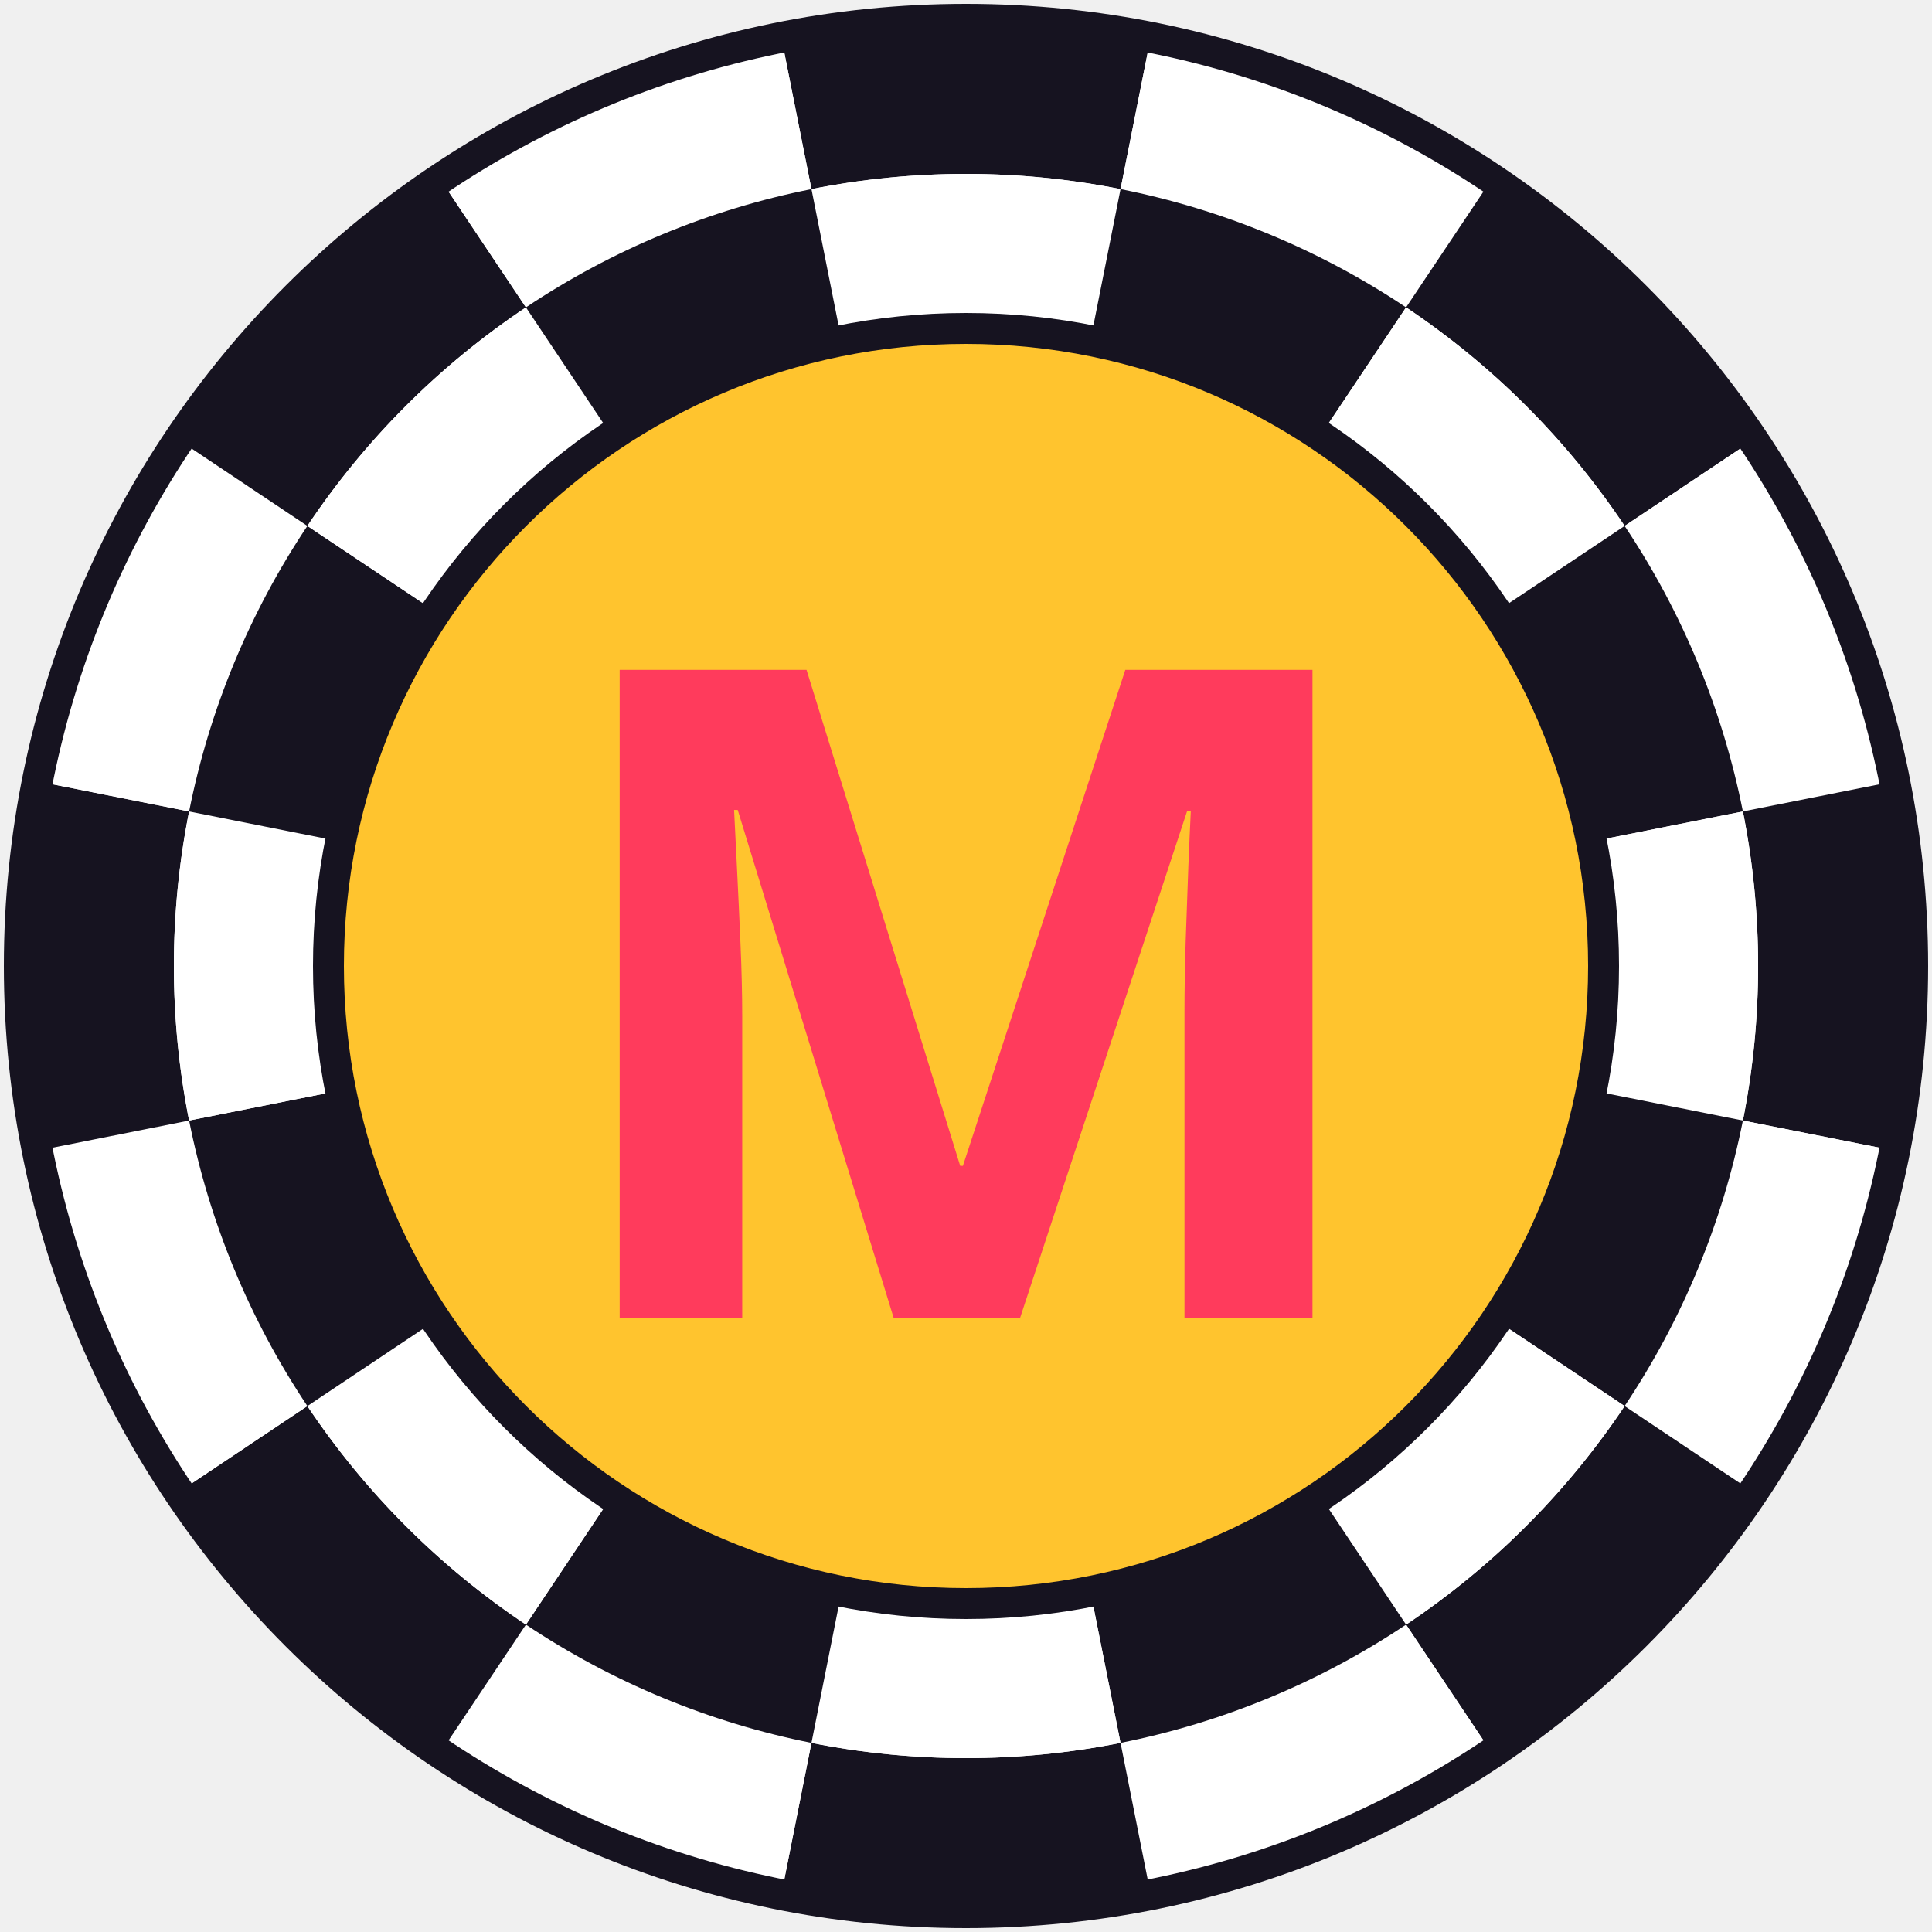
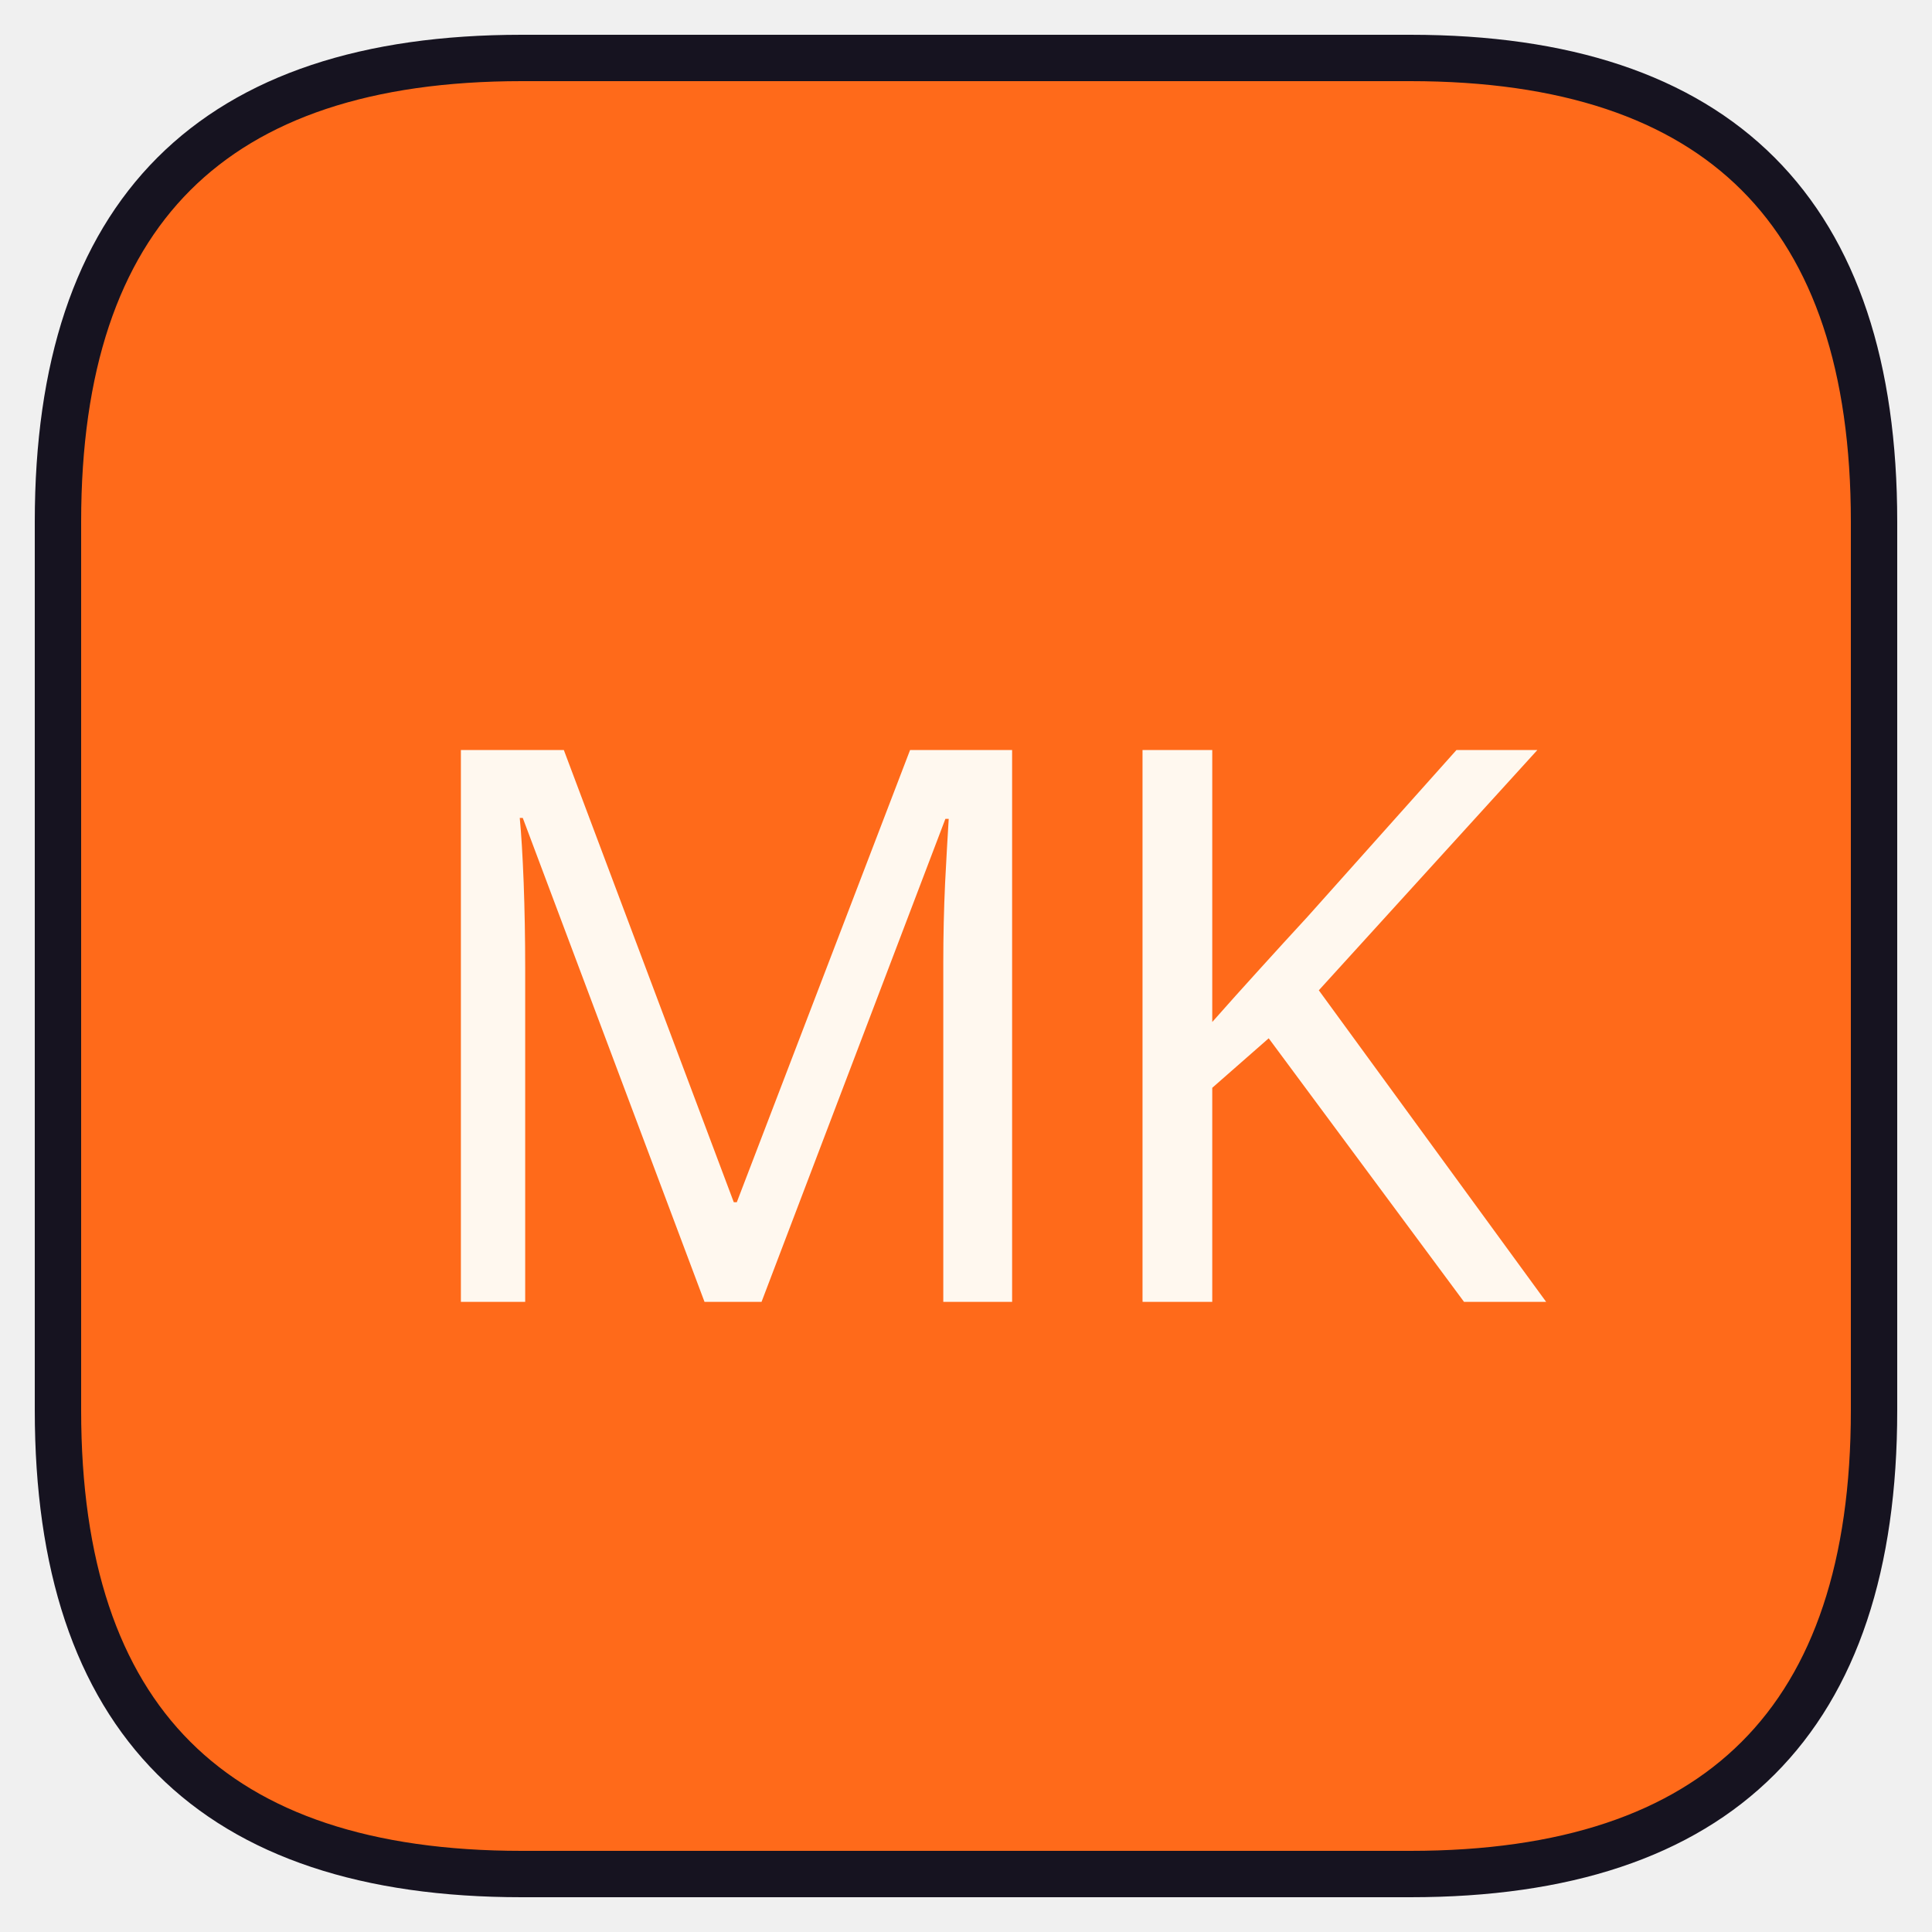
<svg xmlns="http://www.w3.org/2000/svg" viewBox="0 0 100 100" width="100" height="100">
  <defs />
-   <circle cx="50" cy="50" r="49" fill="#ffffff" />
-   <path d="M40.441 1.942 A49 49 0 0 1 59.559 1.942 L57.999 9.788 A41 41 0 0 0 42.001 9.788 Z" fill="#161320" />
-   <path d="M59.559 1.942 A49 49 0 0 1 77.223 9.258 L72.778 15.910 A41 41 0 0 0 57.999 9.788 Z" fill="#ffffff" />
-   <path d="M77.223 9.258 A49 49 0 0 1 90.742 22.777 L84.090 27.222 A41 41 0 0 0 72.778 15.910 Z" fill="#161320" />
-   <path d="M90.742 22.777 A49 49 0 0 1 98.058 40.441 L90.212 42.001 A41 41 0 0 0 84.090 27.222 Z" fill="#ffffff" />
-   <path d="M98.058 40.441 A49 49 0 0 1 98.058 59.559 L90.212 57.999 A41 41 0 0 0 90.212 42.001 Z" fill="#161320" />
-   <path d="M98.058 59.559 A49 49 0 0 1 90.742 77.223 L84.090 72.778 A41 41 0 0 0 90.212 57.999 Z" fill="#ffffff" />
-   <path d="M90.742 77.223 A49 49 0 0 1 77.223 90.742 L72.778 84.090 A41 41 0 0 0 84.090 72.778 Z" fill="#161320" />
-   <path d="M77.223 90.742 A49 49 0 0 1 59.559 98.058 L57.999 90.212 A41 41 0 0 0 72.778 84.090 Z" fill="#ffffff" />
-   <path d="M59.559 98.058 A49 49 0 0 1 40.441 98.058 L42.001 90.212 A41 41 0 0 0 57.999 90.212 Z" fill="#161320" />
-   <path d="M40.441 98.058 A49 49 0 0 1 22.777 90.742 L27.222 84.090 A41 41 0 0 0 42.001 90.212 Z" fill="#ffffff" />
-   <path d="M22.777 90.742 A49 49 0 0 1 9.258 77.223 L15.910 72.778 A41 41 0 0 0 27.222 84.090 Z" fill="#161320" />
-   <path d="M9.258 77.223 A49 49 0 0 1 1.942 59.559 L9.788 57.999 A41 41 0 0 0 15.910 72.778 Z" fill="#ffffff" />
-   <path d="M1.942 59.559 A49 49 0 0 1 1.942 40.441 L9.788 42.001 A41 41 0 0 0 9.788 57.999 Z" fill="#161320" />
-   <path d="M1.942 40.441 A49 49 0 0 1 9.258 22.777 L15.910 27.222 A41 41 0 0 0 9.788 42.001 Z" fill="#ffffff" />
-   <path d="M9.258 22.777 A49 49 0 0 1 22.777 9.258 L27.222 15.910 A41 41 0 0 0 15.910 27.222 Z" fill="#161320" />
-   <path d="M22.777 9.258 A49 49 0 0 1 40.441 1.942 L42.001 9.788 A41 41 0 0 0 27.222 15.910 Z" fill="#ffffff" />
-   <path d="M42.001 9.788 A41 41 0 0 1 57.999 9.788 L56.438 17.634 A33 33 0 0 0 43.562 17.634 Z" fill="#ffffff" />
-   <path d="M57.999 9.788 A41 41 0 0 1 72.778 15.910 L68.334 22.562 A33 33 0 0 0 56.438 17.634 Z" fill="#161320" />
-   <path d="M72.778 15.910 A41 41 0 0 1 84.090 27.222 L77.438 31.666 A33 33 0 0 0 68.334 22.562 Z" fill="#ffffff" />
-   <path d="M84.090 27.222 A41 41 0 0 1 90.212 42.001 L82.366 43.562 A33 33 0 0 0 77.438 31.666 Z" fill="#161320" />
-   <path d="M90.212 42.001 A41 41 0 0 1 90.212 57.999 L82.366 56.438 A33 33 0 0 0 82.366 43.562 Z" fill="#ffffff" />
-   <path d="M90.212 57.999 A41 41 0 0 1 84.090 72.778 L77.438 68.334 A33 33 0 0 0 82.366 56.438 Z" fill="#161320" />
-   <path d="M84.090 72.778 A41 41 0 0 1 72.778 84.090 L68.334 77.438 A33 33 0 0 0 77.438 68.334 Z" fill="#ffffff" />
-   <path d="M72.778 84.090 A41 41 0 0 1 57.999 90.212 L56.438 82.366 A33 33 0 0 0 68.334 77.438 Z" fill="#161320" />
-   <path d="M57.999 90.212 A41 41 0 0 1 42.001 90.212 L43.562 82.366 A33 33 0 0 0 56.438 82.366 Z" fill="#ffffff" />
-   <path d="M42.001 90.212 A41 41 0 0 1 27.222 84.090 L31.666 77.438 A33 33 0 0 0 43.562 82.366 Z" fill="#161320" />
-   <path d="M27.222 84.090 A41 41 0 0 1 15.910 72.778 L22.562 68.334 A33 33 0 0 0 31.666 77.438 Z" fill="#ffffff" />
-   <path d="M15.910 72.778 A41 41 0 0 1 9.788 57.999 L17.634 56.438 A33 33 0 0 0 22.562 68.334 Z" fill="#161320" />
-   <path d="M9.788 57.999 A41 41 0 0 1 9.788 42.001 L17.634 43.562 A33 33 0 0 0 17.634 56.438 Z" fill="#ffffff" />
-   <path d="M9.788 42.001 A41 41 0 0 1 15.910 27.222 L22.562 31.666 A33 33 0 0 0 17.634 43.562 Z" fill="#161320" />
-   <path d="M15.910 27.222 A41 41 0 0 1 27.222 15.910 L31.666 22.562 A33 33 0 0 0 22.562 31.666 Z" fill="#ffffff" />
-   <path d="M27.222 15.910 A41 41 0 0 1 42.001 9.788 L43.562 17.634 A33 33 0 0 0 31.666 22.562 Z" fill="#161320" />
-   <circle cx="50" cy="50" r="33" fill="#ffc42e" />
-   <circle cx="50" cy="50" r="49" fill="none" stroke="#161320" stroke-width="1.6" />
-   <circle cx="50" cy="50" r="33" fill="none" stroke="#161320" stroke-width="1.6" />
-   <text x="50" y="50" text-anchor="middle" dominant-baseline="central" fill="#ff3b5c" font-family="'Lilita One','Arial Black',sans-serif" font-size="47" font-weight="900">M</text>
+   <path d="M27 3 L73 3 Q97 3 97 27 L97 73 Q97 97 73 97 L27 97 Q3 97 3 73 L3 27 Q3 3 27 3 Z" fill="#ff6a1a" />
+   <text x="50" y="53.5" text-anchor="middle" fill="#fff8ef" style="font-family:'Lilita One',sans-serif;font-size:40px;letter-spacing:-1px" dominant-baseline="middle">MK</text>
+   <path d="M27 3 L73 3 Q97 3 97 27 L97 73 Q97 97 73 97 L27 97 Q3 97 3 73 L3 27 Q3 3 27 3 Z" fill="none" stroke="#161320" stroke-width="2.4" />
</svg>
